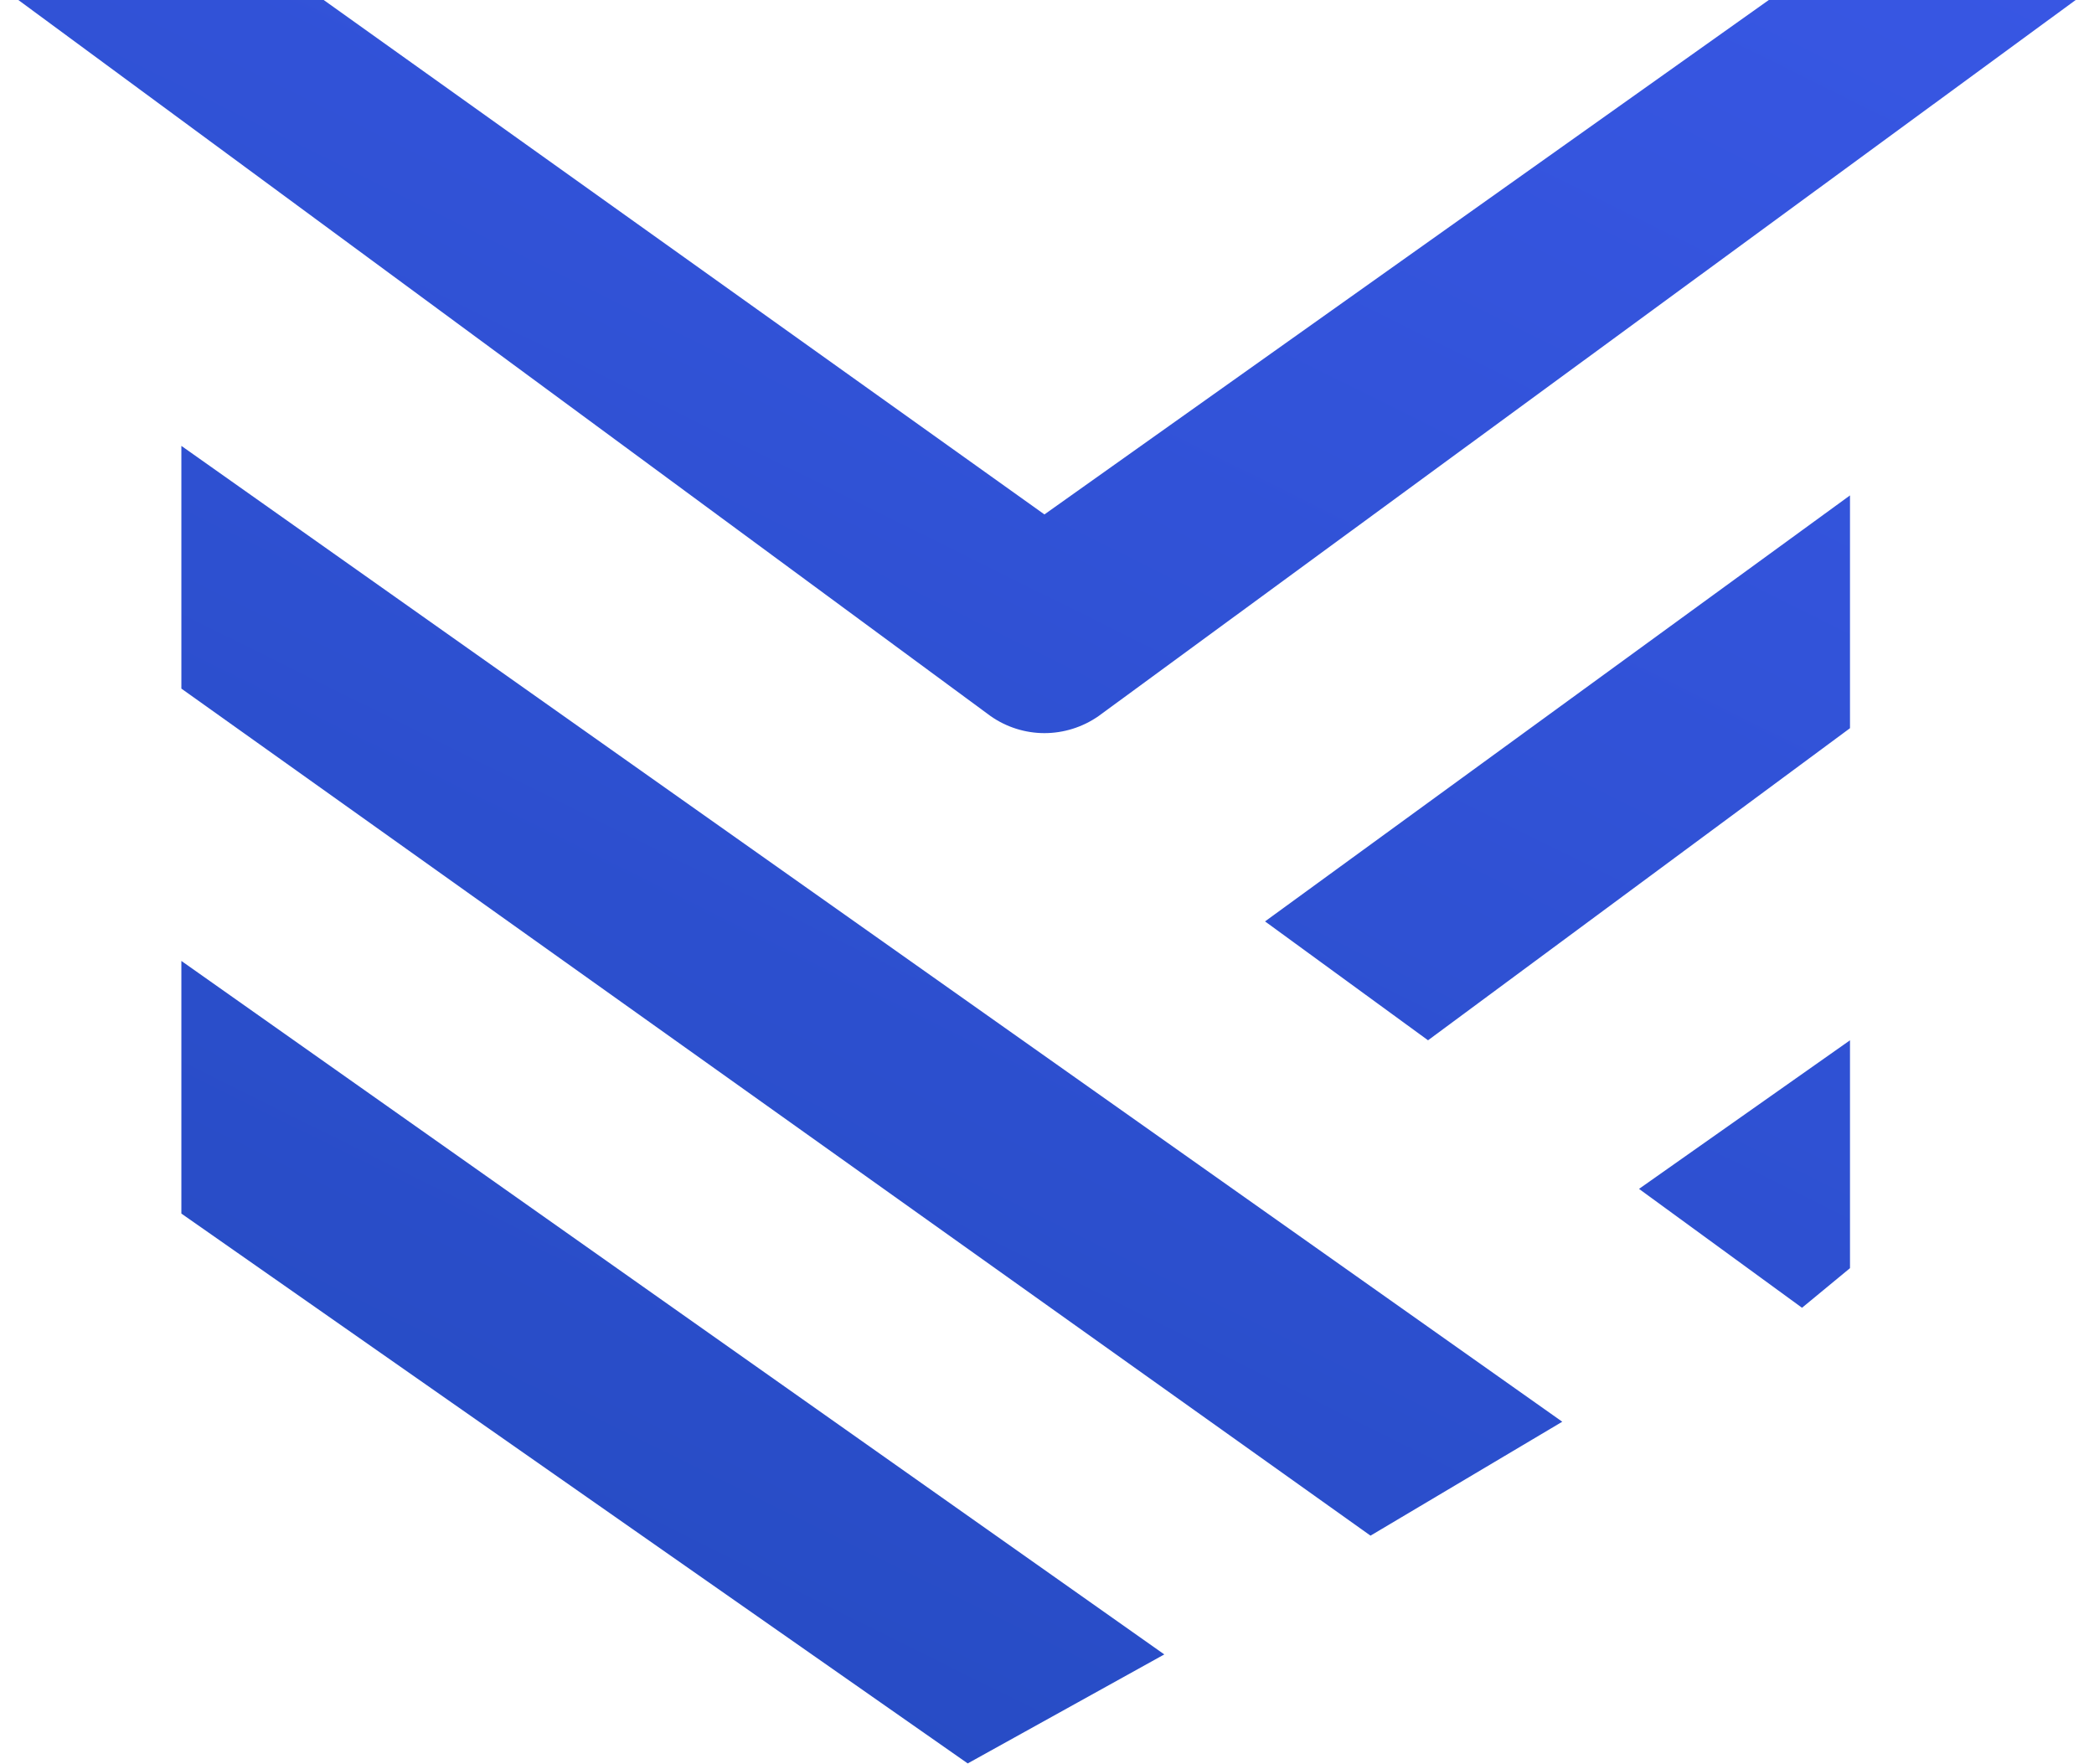
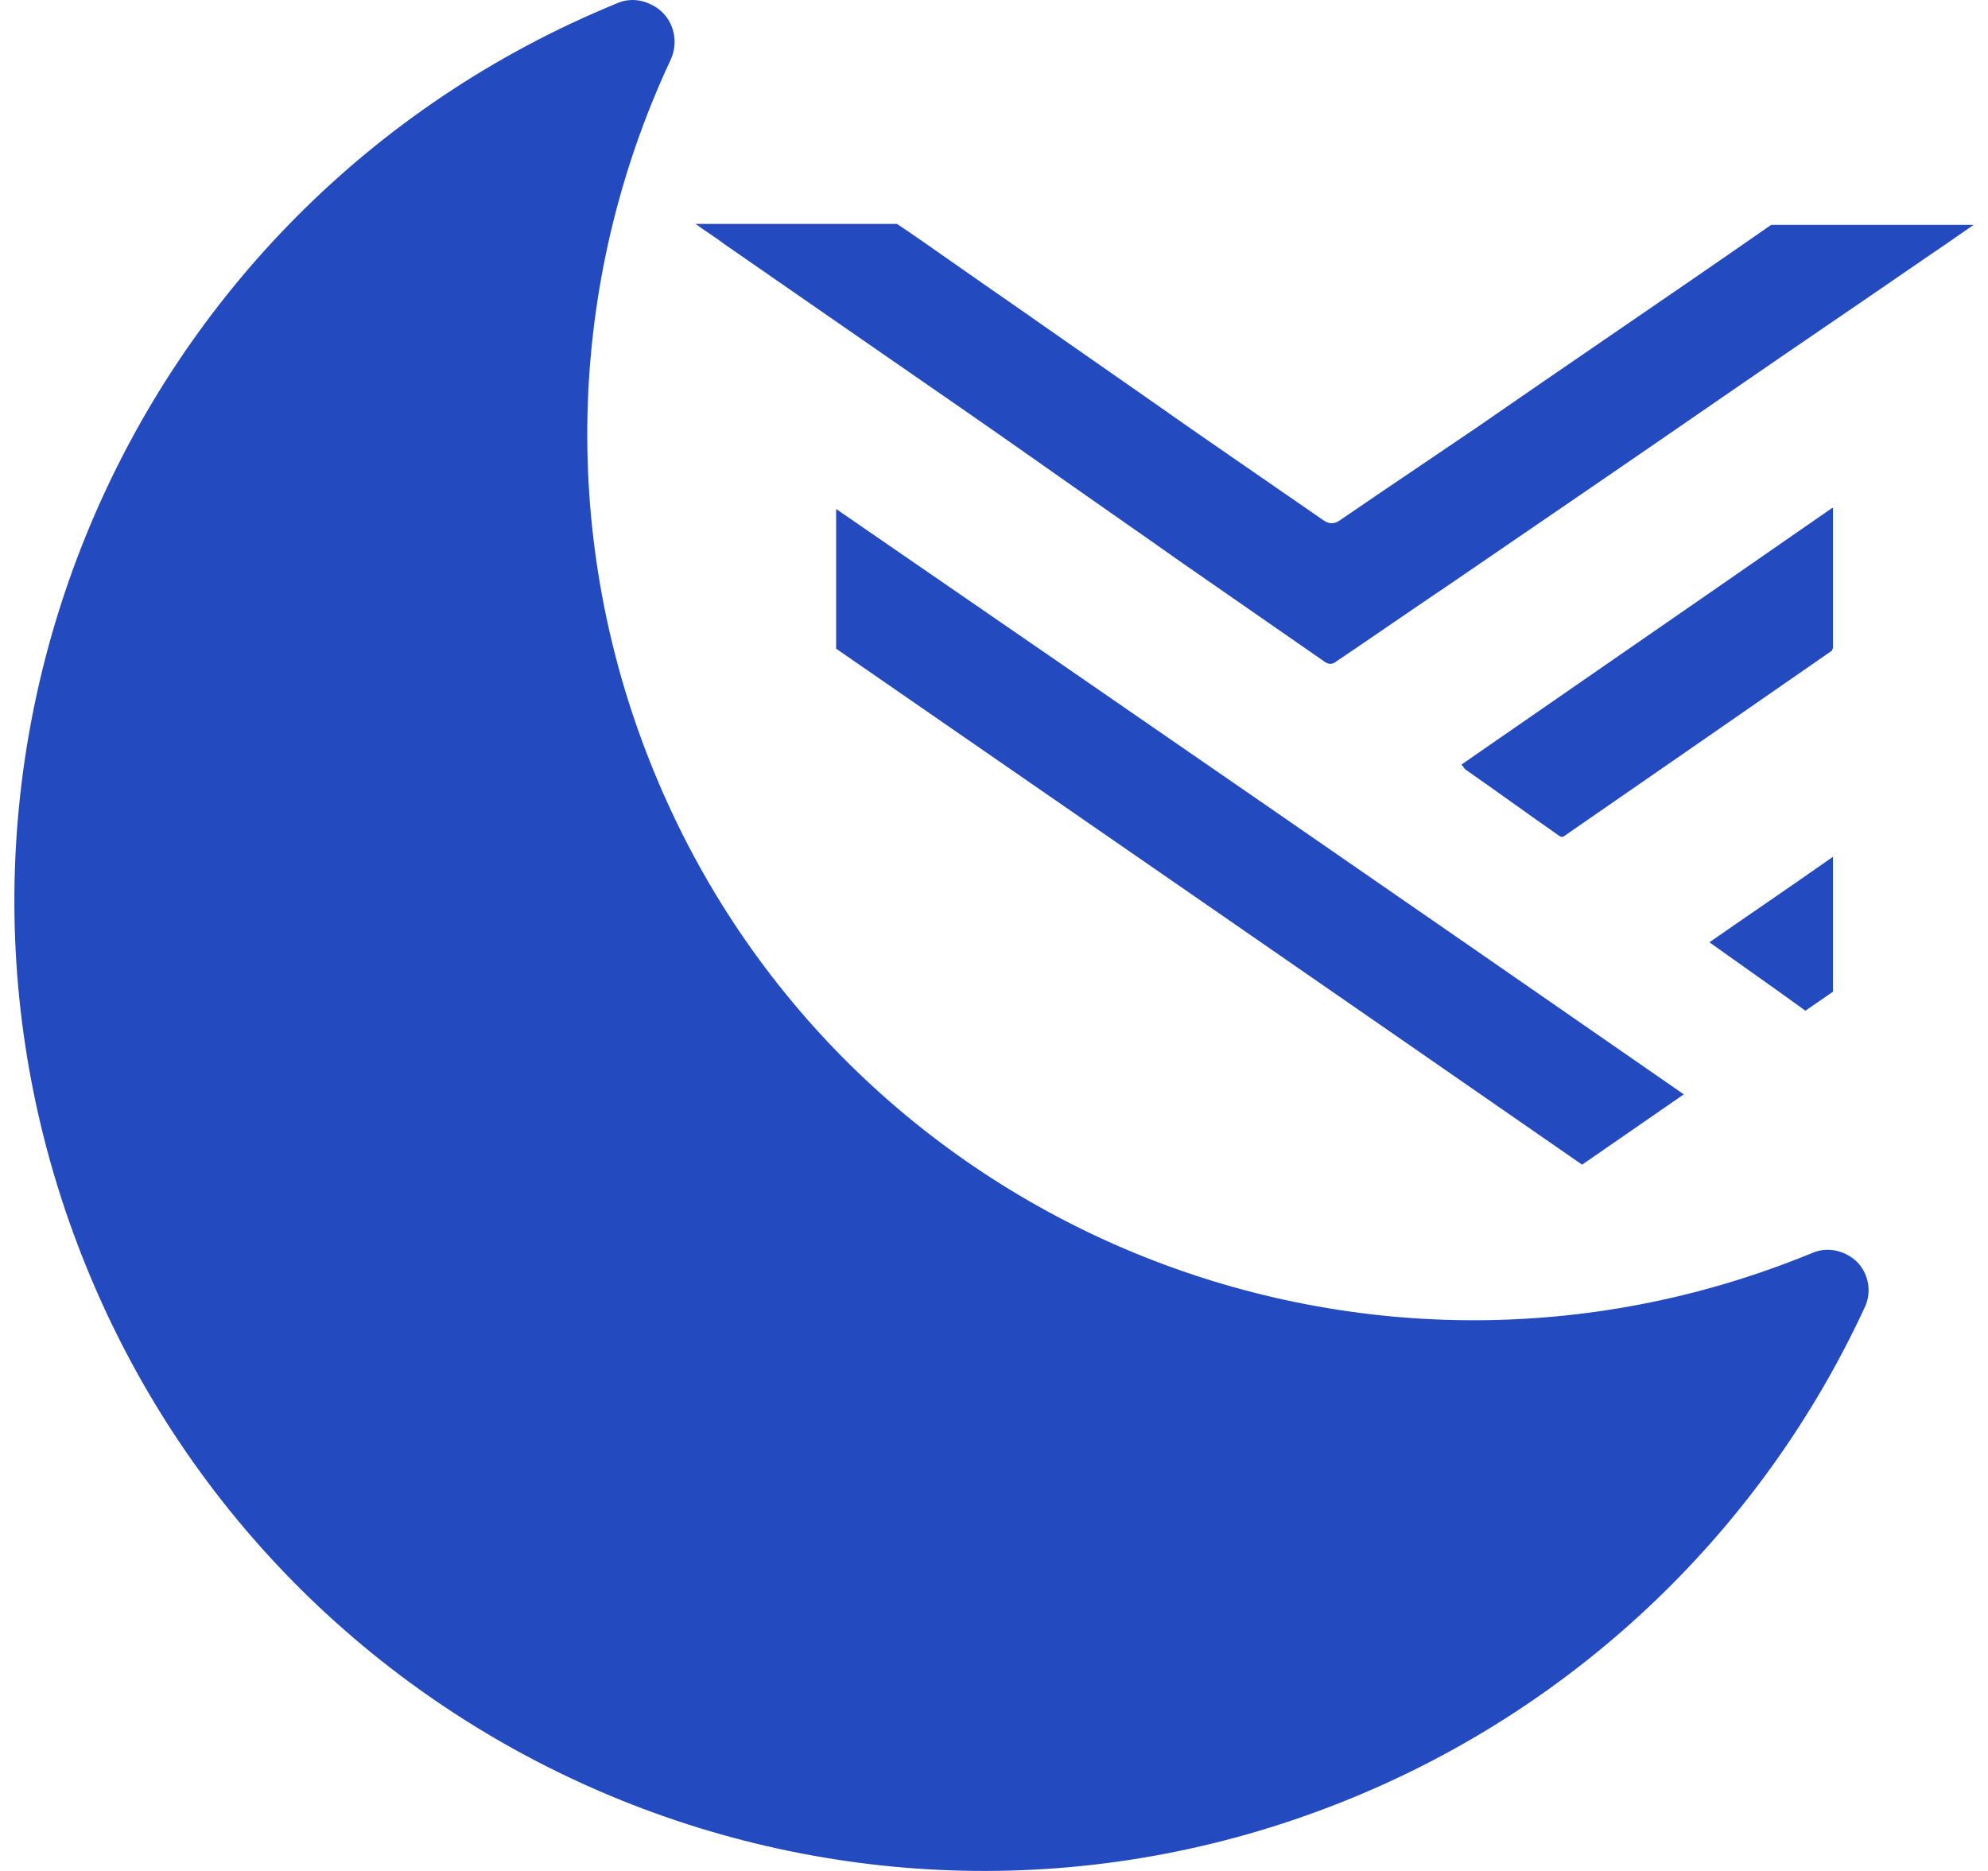
- <svg xmlns="http://www.w3.org/2000/svg" width="57" height="48" viewBox="0 0 57 48" fill="none">
-   <path fill-rule="evenodd" clip-rule="evenodd" d="M26.959 19.488L0.499 0H8.811L28.43 14.003L48.148 0H56.501L29.909 19.488C29.465 19.8 28.943 19.956 28.43 19.956C27.92 19.956 27.4 19.8 26.959 19.488ZM37.306 41.801L4.937 18.744V12.137L42.526 38.7L37.306 41.801ZM38.872 28.317L50.358 19.822V13.485L34.435 25.081L38.872 28.317ZM49.052 35.598L50.358 34.52V28.317L44.615 32.362L49.052 35.598ZM4.937 33.034L26.342 48.001L31.693 45.034L4.937 26.157V33.034Z" fill="url(#paint0_linear_8132_36304)" />
+ <svg xmlns="http://www.w3.org/2000/svg" width="51" height="48" viewBox="0 0 51 48" fill="none">
+   <path d="M46.487 32.147C46.877 31.976 47.34 32.074 47.657 32.391C47.95 32.708 48.023 33.171 47.828 33.561C45.195 39.241 40.514 43.727 34.712 46.116C22.01 51.357 7.456 45.287 2.239 32.561C-2.978 19.835 3.092 5.306 15.818 0.089C16.086 -0.033 16.403 -0.033 16.696 0.113C17.232 0.357 17.451 0.991 17.208 1.527C14.502 7.305 14.355 13.936 16.793 19.835C21.572 31.44 34.883 36.925 46.487 32.147Z" fill="url(#paint0_linear_9093_106129)" />
+   <path d="M40.587 29.88L43.196 28.076C35.955 23.053 28.715 18.056 21.45 13.058V16.642C27.837 21.055 34.224 25.467 40.587 29.88Z" fill="url(#paint1_linear_9093_106129)" />
+   <path d="M36.461 11.931C36.929 11.615 37.395 11.3 37.857 10.986C38.999 10.195 40.146 9.409 41.289 8.626C42.684 7.671 44.072 6.72 45.438 5.769H50.631C50.491 5.866 50.356 5.959 50.225 6.051C49.992 6.213 49.768 6.369 49.534 6.525C48.669 7.122 47.803 7.713 46.938 8.304C46.072 8.895 45.207 9.487 44.342 10.084C41.977 11.717 39.588 13.351 37.199 14.984C36.711 15.313 36.229 15.642 35.748 15.971C35.267 16.3 34.785 16.63 34.297 16.959C34.175 17.056 34.078 17.056 33.956 16.959L30.372 14.472C29.751 14.033 29.123 13.595 28.495 13.156C27.867 12.717 27.24 12.278 26.618 11.839C25.302 10.913 23.961 9.986 22.62 9.06L22.62 9.06C21.95 8.597 21.273 8.128 20.596 7.658C19.92 7.189 19.243 6.72 18.573 6.256C18.451 6.161 18.32 6.074 18.183 5.981C18.074 5.907 17.96 5.831 17.842 5.744H23.01C23.471 6.052 23.922 6.368 24.369 6.683C24.632 6.867 24.894 7.051 25.155 7.232C25.911 7.756 26.661 8.28 27.41 8.804C28.16 9.328 28.91 9.852 29.665 10.377C30.553 11.004 31.451 11.622 32.352 12.243C32.886 12.611 33.421 12.979 33.956 13.351C34.102 13.448 34.224 13.448 34.37 13.351C35.069 12.87 35.768 12.399 36.461 11.931Z" fill="url(#paint2_linear_9093_106129)" />
+   <path d="M40.655 17.427C42.762 15.97 44.87 14.513 46.999 13.034H47.023V16.617C47.023 16.63 47.017 16.642 47.011 16.654C47.005 16.666 46.999 16.678 46.999 16.691C44.683 18.3 42.391 19.884 40.099 21.469C40.051 21.469 40.026 21.469 40.002 21.445C39.6 21.164 39.197 20.878 38.795 20.591C38.393 20.305 37.991 20.018 37.589 19.738C37.578 19.728 37.568 19.714 37.556 19.697C37.54 19.673 37.52 19.645 37.491 19.616C38.547 18.885 39.601 18.156 40.655 17.427Z" fill="url(#paint3_linear_9093_106129)" />
+   <path d="M45.216 23.234C45.813 22.823 46.414 22.41 47.023 21.981V25.443L46.316 25.93C45.808 25.561 45.3 25.201 44.78 24.833C44.476 24.618 44.168 24.4 43.854 24.175C44.307 23.859 44.761 23.547 45.216 23.234Z" fill="url(#paint4_linear_9093_106129)" />
  <defs>
-     <linearGradient id="paint0_linear_8132_36304" x1="59.011" y1="77.066" x2="112.398" y2="-30.409" gradientUnits="userSpaceOnUse">
+     <linearGradient id="paint0_linear_9093_106129" x1="0.369" y1="0" x2="48.318" y2="50.209" gradientUnits="userSpaceOnUse">
      <stop stop-color="#244ABF" />
-       <stop offset="1" stop-color="#4760FF" />
+       <stop offset="1" stop-color="#244ABF" />
+     </linearGradient>
+     <linearGradient id="paint1_linear_9093_106129" x1="0.369" y1="0" x2="48.318" y2="50.209" gradientUnits="userSpaceOnUse">
+       <stop stop-color="#244ABF" />
+       <stop offset="1" stop-color="#244ABF" />
+     </linearGradient>
+     <linearGradient id="paint2_linear_9093_106129" x1="0.369" y1="0" x2="48.318" y2="50.209" gradientUnits="userSpaceOnUse">
+       <stop stop-color="#244ABF" />
+       <stop offset="1" stop-color="#244ABF" />
+     </linearGradient>
+     <linearGradient id="paint3_linear_9093_106129" x1="0.369" y1="0" x2="48.318" y2="50.209" gradientUnits="userSpaceOnUse">
+       <stop stop-color="#244ABF" />
+       <stop offset="1" stop-color="#244ABF" />
+     </linearGradient>
+     <linearGradient id="paint4_linear_9093_106129" x1="0.369" y1="0" x2="48.318" y2="50.209" gradientUnits="userSpaceOnUse">
+       <stop stop-color="#244ABF" />
+       <stop offset="1" stop-color="#244ABF" />
    </linearGradient>
  </defs>
</svg>
